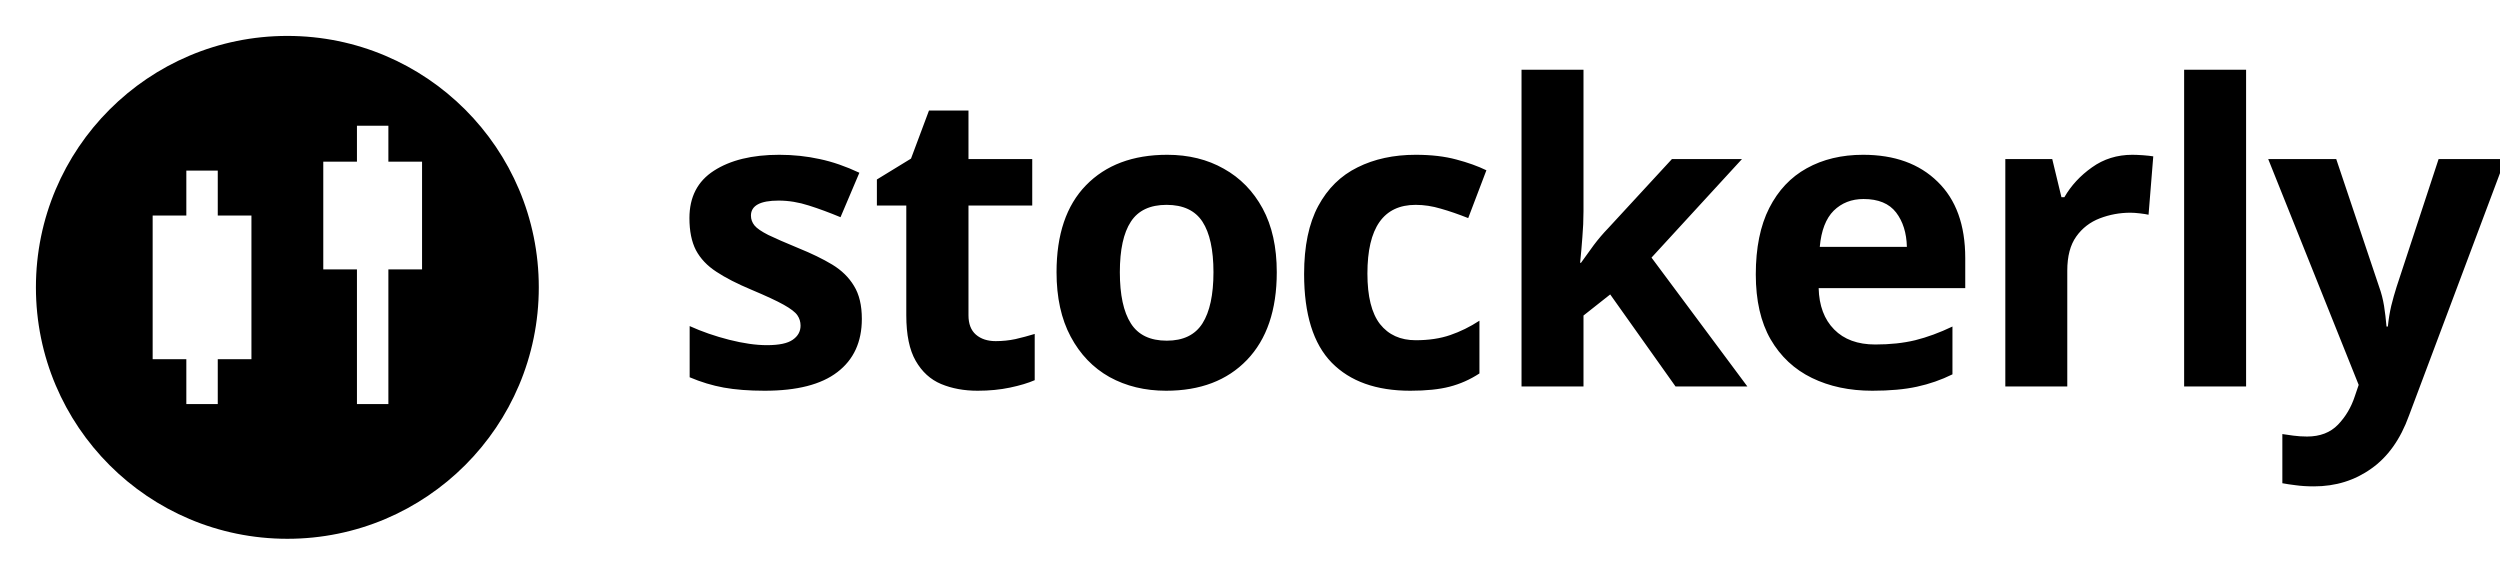
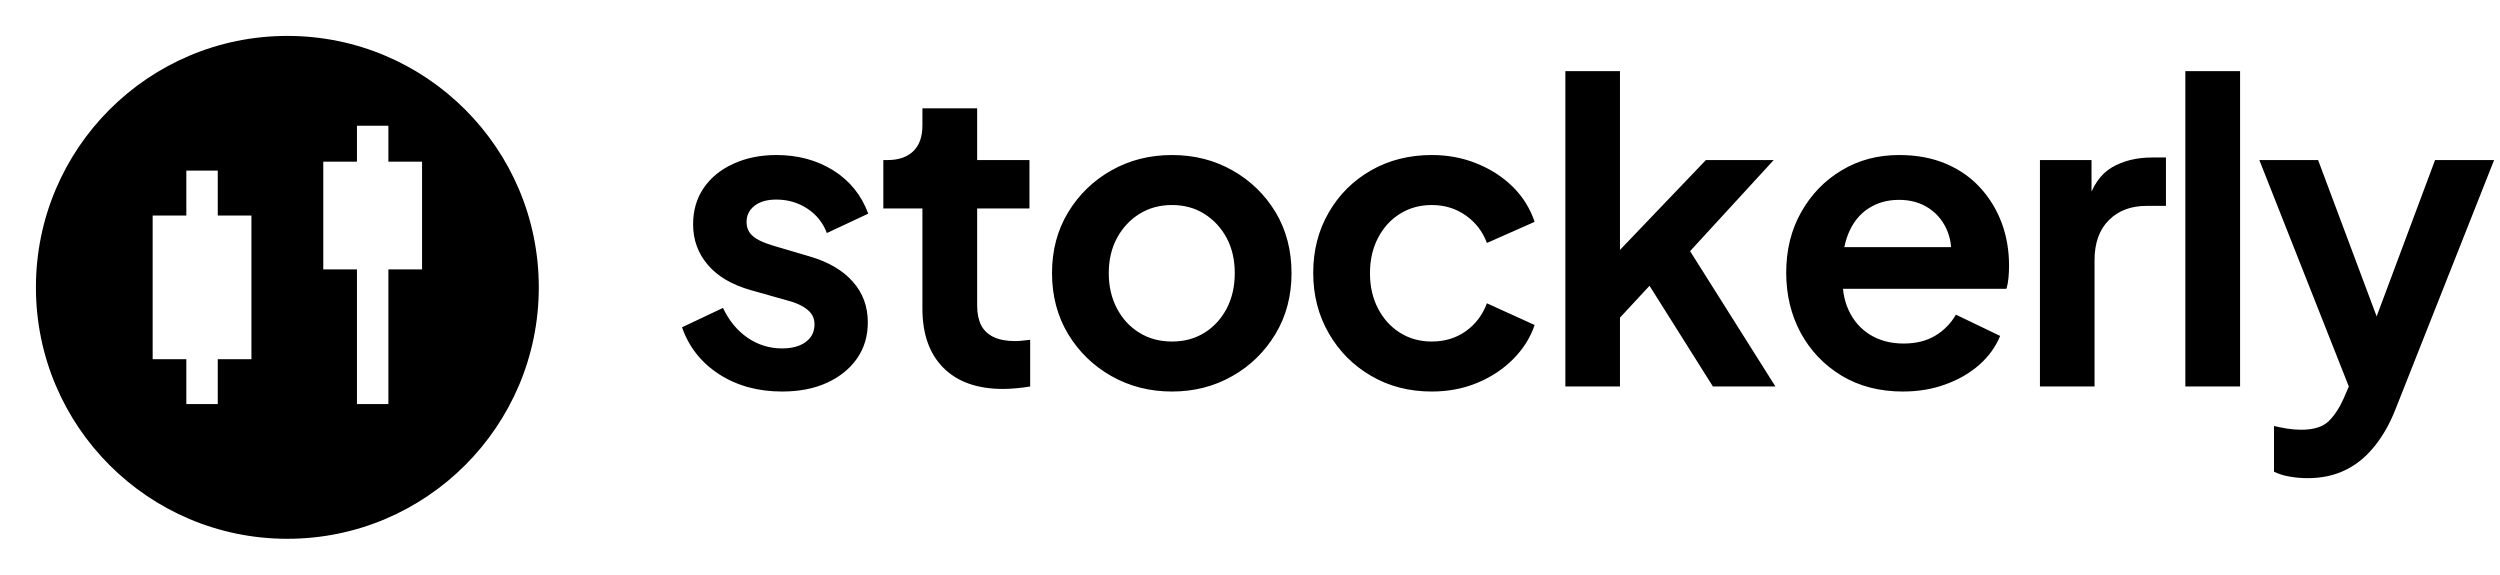
<svg xmlns="http://www.w3.org/2000/svg" viewBox="0 0 174 40" fill="currentColor" role="img" aria-label="Stockerly">
  <g transform="scale(.625)">
    <path fill="currentColor" fill-rule="evenodd" d="M4 32 A28 28 0 1 0 60 32 A28 28 0 1 0 4 32 ZM17 24h11v16h-11ZM20.75 19h3.5v5h-3.5ZM20.75 40h3.5v5h-3.5ZM36 18h11v12h-11ZM39.75 14h3.5v4h-3.5ZM39.75 30h3.5v15h-3.5Z" />
  </g>
-   <text x="46.67" y="26.9" font-family="Plus Jakarta Sans,system-ui,sans-serif" font-weight="700" font-size="29" letter-spacing="-0.725">stockerly</text>
+   <path fill="currentColor" d="M54.43 27.25Q51.91 27.25 50.04 26.04Q48.18 24.83 47.47 22.78L50.32 21.43Q50.94 22.75 52.02 23.5Q53.11 24.25 54.43 24.25Q55.47 24.25 56.08 23.8Q56.69 23.35 56.69 22.57Q56.69 22.11 56.44 21.8Q56.2 21.5 55.78 21.28Q55.37 21.06 54.86 20.93L52.28 20.2Q50.29 19.64 49.27 18.44Q48.24 17.24 48.24 15.61Q48.24 14.16 48.98 13.08Q49.72 12 51.04 11.4Q52.36 10.79 54.05 10.79Q56.28 10.79 58 11.86Q59.72 12.94 60.43 14.87L57.55 16.22Q57.15 15.15 56.19 14.52Q55.23 13.89 54.03 13.89Q53.07 13.89 52.52 14.32Q51.96 14.75 51.96 15.46Q51.96 15.89 52.19 16.21Q52.43 16.52 52.85 16.73Q53.28 16.94 53.82 17.1L56.36 17.85Q58.31 18.42 59.35 19.6Q60.4 20.77 60.4 22.44Q60.4 23.87 59.65 24.95Q58.89 26.03 57.56 26.64Q56.23 27.25 54.43 27.25Z M69.81 27.07Q67.14 27.07 65.67 25.61Q64.2 24.14 64.2 21.48V14.51H61.48V11.14H61.77Q62.93 11.14 63.57 10.52Q64.2 9.9 64.2 8.74V7.54H68.01V11.14H71.65V14.51H68.01V21.27Q68.01 22.07 68.28 22.62Q68.56 23.17 69.16 23.46Q69.75 23.74 70.67 23.74Q70.88 23.74 71.15 23.71Q71.43 23.68 71.7 23.65V26.9Q71.29 26.97 70.77 27.02Q70.25 27.07 69.81 27.07Z M81.57 27.25Q79.26 27.25 77.36 26.18Q75.47 25.11 74.34 23.25Q73.22 21.38 73.22 19.01Q73.22 16.63 74.34 14.78Q75.46 12.93 77.35 11.86Q79.24 10.79 81.57 10.79Q83.9 10.79 85.78 11.86Q87.66 12.92 88.78 14.77Q89.89 16.62 89.89 19.01Q89.89 21.39 88.77 23.25Q87.64 25.12 85.76 26.18Q83.88 27.25 81.57 27.25ZM81.57 23.77Q82.85 23.77 83.83 23.16Q84.81 22.55 85.38 21.47Q85.94 20.39 85.94 19.01Q85.94 17.63 85.38 16.57Q84.81 15.51 83.83 14.89Q82.85 14.27 81.57 14.27Q80.29 14.27 79.3 14.89Q78.31 15.51 77.74 16.57Q77.17 17.63 77.17 19.01Q77.17 20.39 77.74 21.47Q78.31 22.55 79.3 23.16Q80.29 23.77 81.57 23.77Z M99.65 27.25Q97.29 27.25 95.43 26.16Q93.57 25.08 92.49 23.21Q91.4 21.33 91.4 18.99Q91.4 16.65 92.48 14.79Q93.55 12.93 95.42 11.86Q97.29 10.79 99.65 10.79Q101.34 10.79 102.78 11.38Q104.23 11.96 105.29 13Q106.34 14.04 106.81 15.44L103.49 16.91Q103.04 15.71 102.01 14.99Q100.99 14.27 99.65 14.27Q98.41 14.27 97.44 14.88Q96.47 15.48 95.91 16.56Q95.35 17.63 95.35 19.02Q95.35 20.4 95.91 21.47Q96.47 22.55 97.44 23.16Q98.41 23.77 99.65 23.77Q101.01 23.77 102.02 23.05Q103.03 22.33 103.49 21.11L106.81 22.62Q106.36 23.95 105.31 25Q104.26 26.05 102.81 26.65Q101.36 27.25 99.65 27.25Z M108.95 26.9V4.95H112.75V19.34L111.3 18.91L118.73 11.14H123.45L117.63 17.48L123.57 26.9H119.22L114.07 18.72L116.31 18.27L111.57 23.38L112.75 21.03V26.9Z M132.44 27.25Q130.01 27.25 128.18 26.15Q126.35 25.04 125.33 23.17Q124.32 21.29 124.32 18.98Q124.32 16.61 125.36 14.77Q126.4 12.92 128.17 11.86Q129.94 10.79 132.17 10.79Q134 10.79 135.42 11.39Q136.84 11.99 137.82 13.06Q138.8 14.13 139.32 15.52Q139.83 16.9 139.83 18.49Q139.83 18.91 139.79 19.34Q139.75 19.77 139.65 20.1H127.47V17.2H137.49L135.69 18.55Q135.97 17.21 135.57 16.17Q135.18 15.13 134.29 14.52Q133.4 13.91 132.17 13.91Q130.96 13.91 130.04 14.51Q129.12 15.11 128.65 16.25Q128.17 17.4 128.27 19.01Q128.15 20.48 128.66 21.58Q129.17 22.69 130.16 23.3Q131.16 23.91 132.49 23.91Q133.79 23.91 134.7 23.36Q135.61 22.81 136.13 21.9L139.21 23.38Q138.75 24.51 137.76 25.39Q136.77 26.26 135.41 26.75Q134.06 27.25 132.44 27.25Z M141.98 26.9V11.14H145.57V14.63L145.28 14.12Q145.81 12.34 146.99 11.65Q148.17 10.96 149.81 10.96H150.75V14.33H149.39Q147.77 14.33 146.78 15.32Q145.78 16.31 145.78 18.11V26.9Z M152.1 26.9V4.95H155.91V26.9Z M160.61 33.28Q159.97 33.28 159.36 33.17Q158.75 33.07 158.27 32.83V29.65Q158.65 29.74 159.17 29.83Q159.7 29.91 160.16 29.91Q161.47 29.91 162.08 29.31Q162.68 28.72 163.12 27.73L164.17 25.3L164.11 28.5L157.25 11.14H161.34L166.14 23.96H164.69L169.48 11.14H173.59L166.72 28.5Q166.13 30 165.25 31.08Q164.38 32.16 163.23 32.72Q162.08 33.28 160.61 33.28Z" />
</svg>
